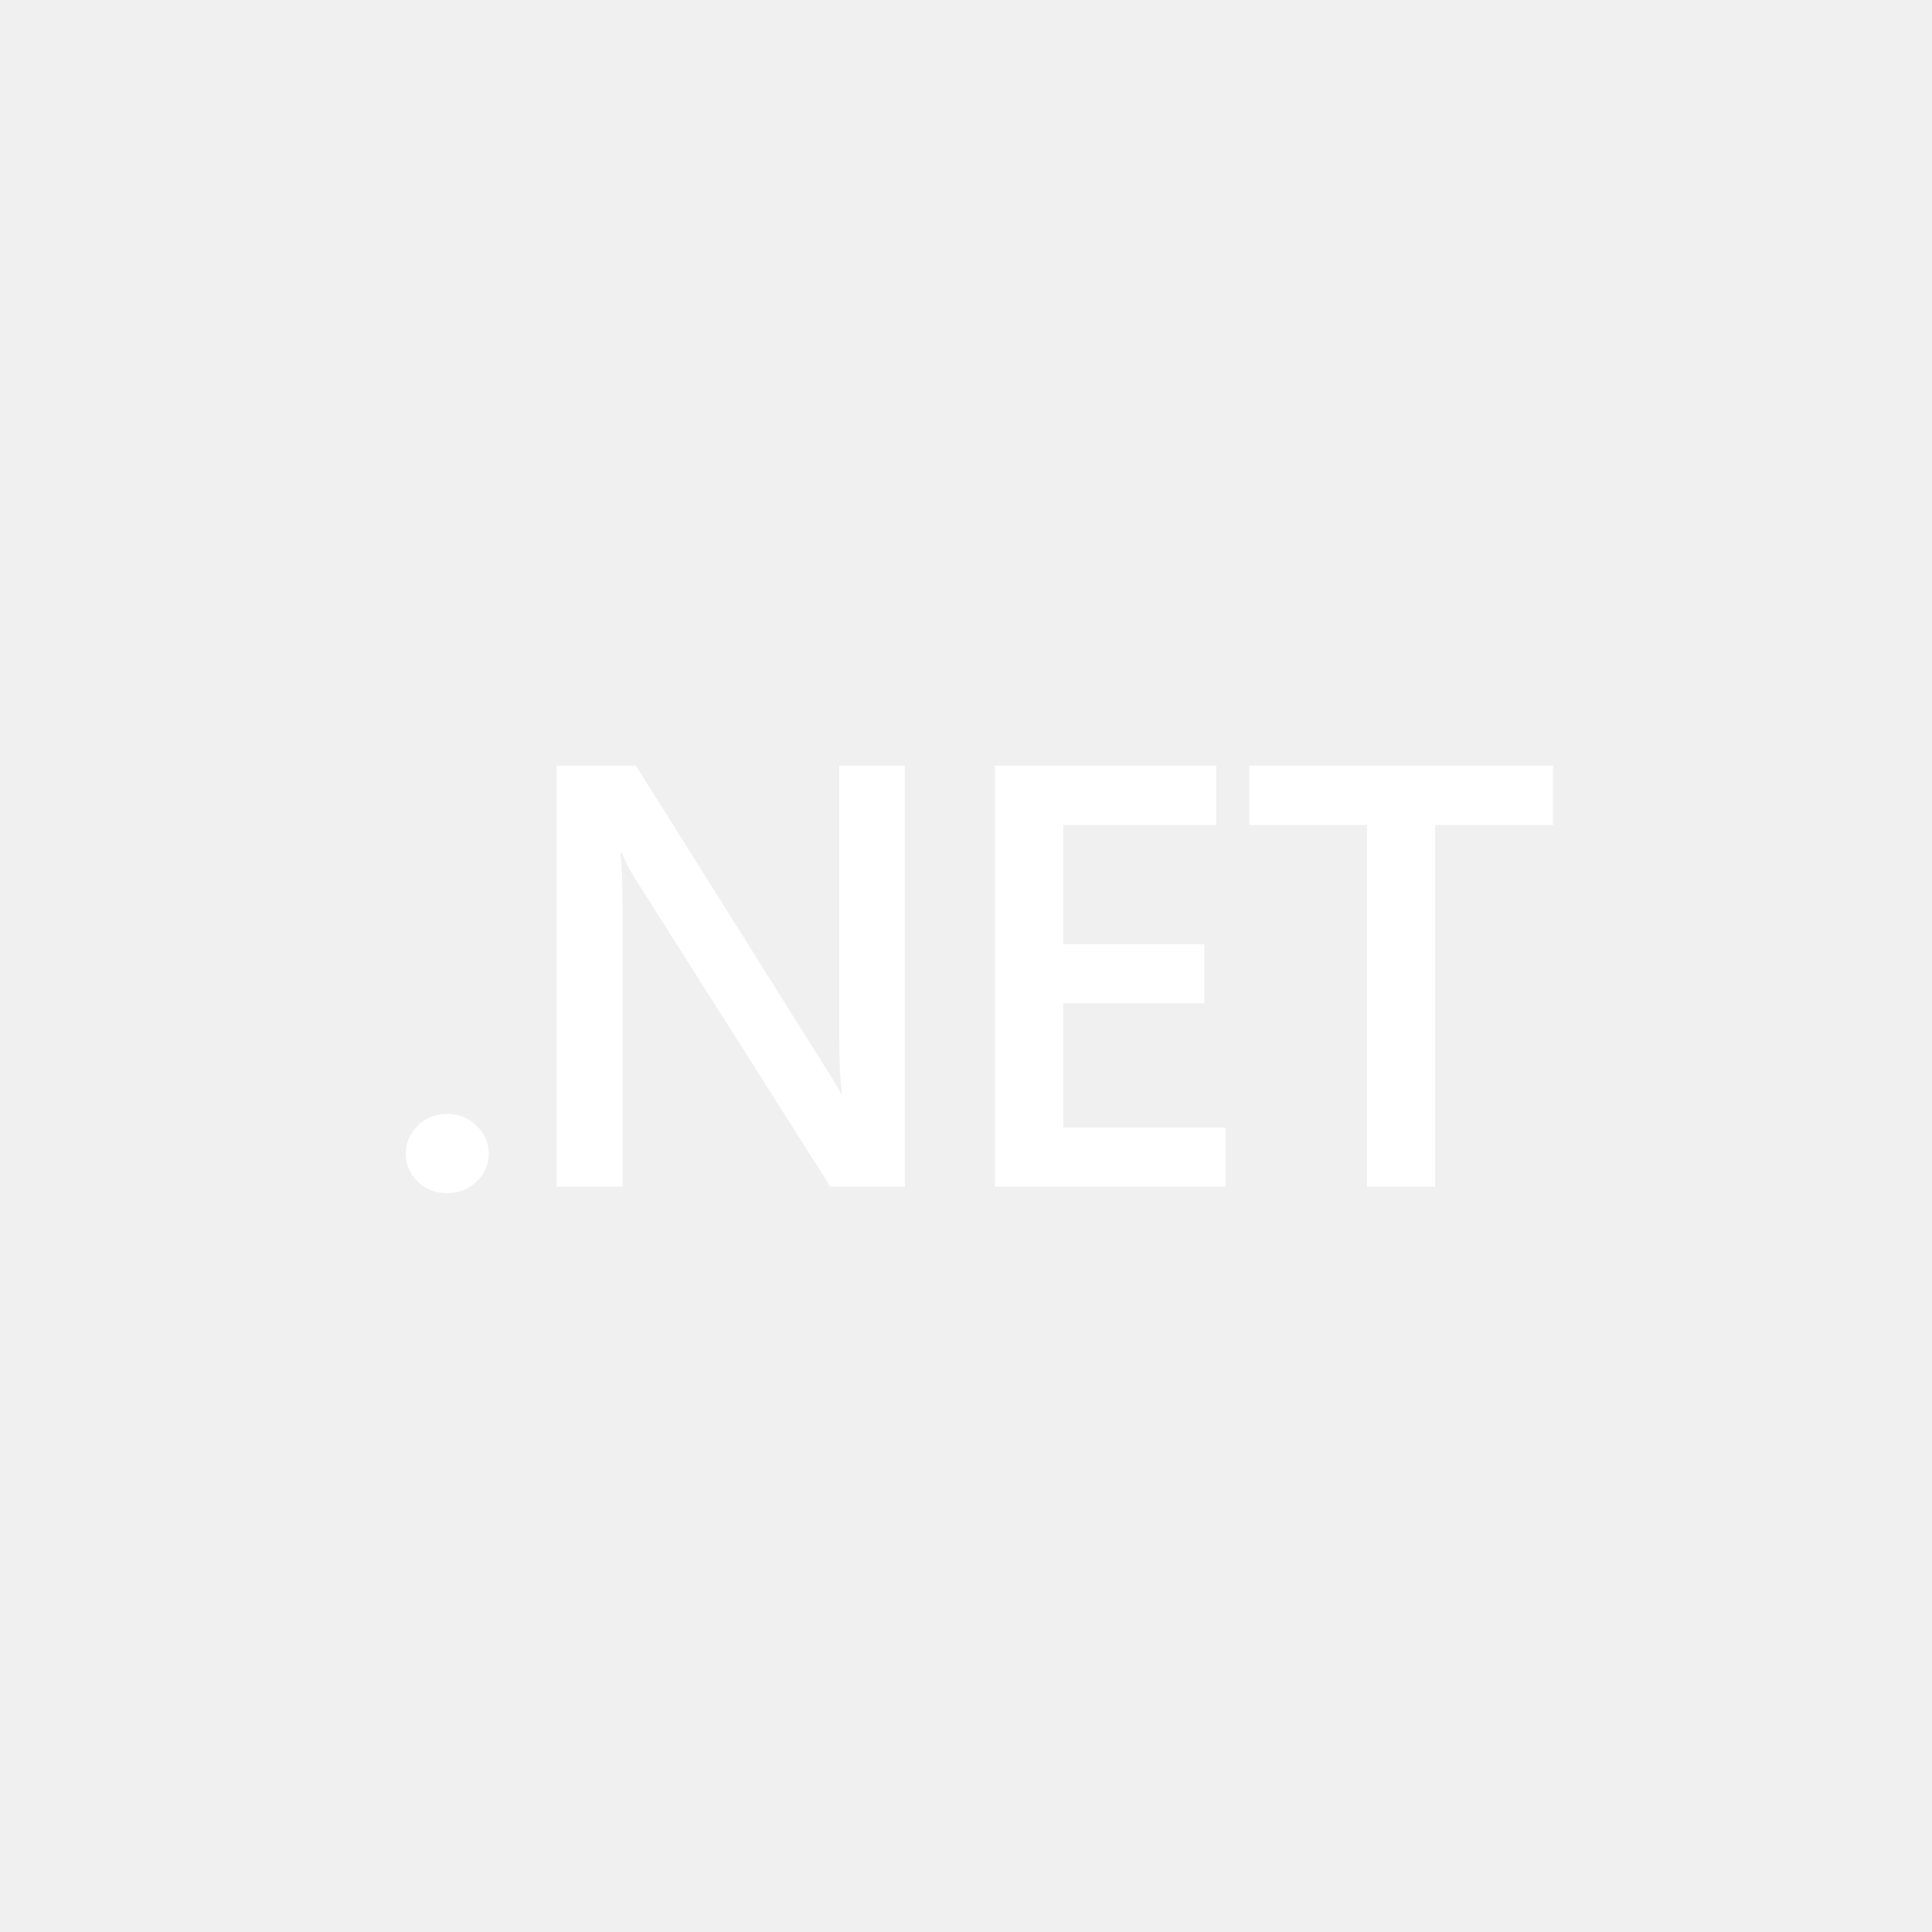
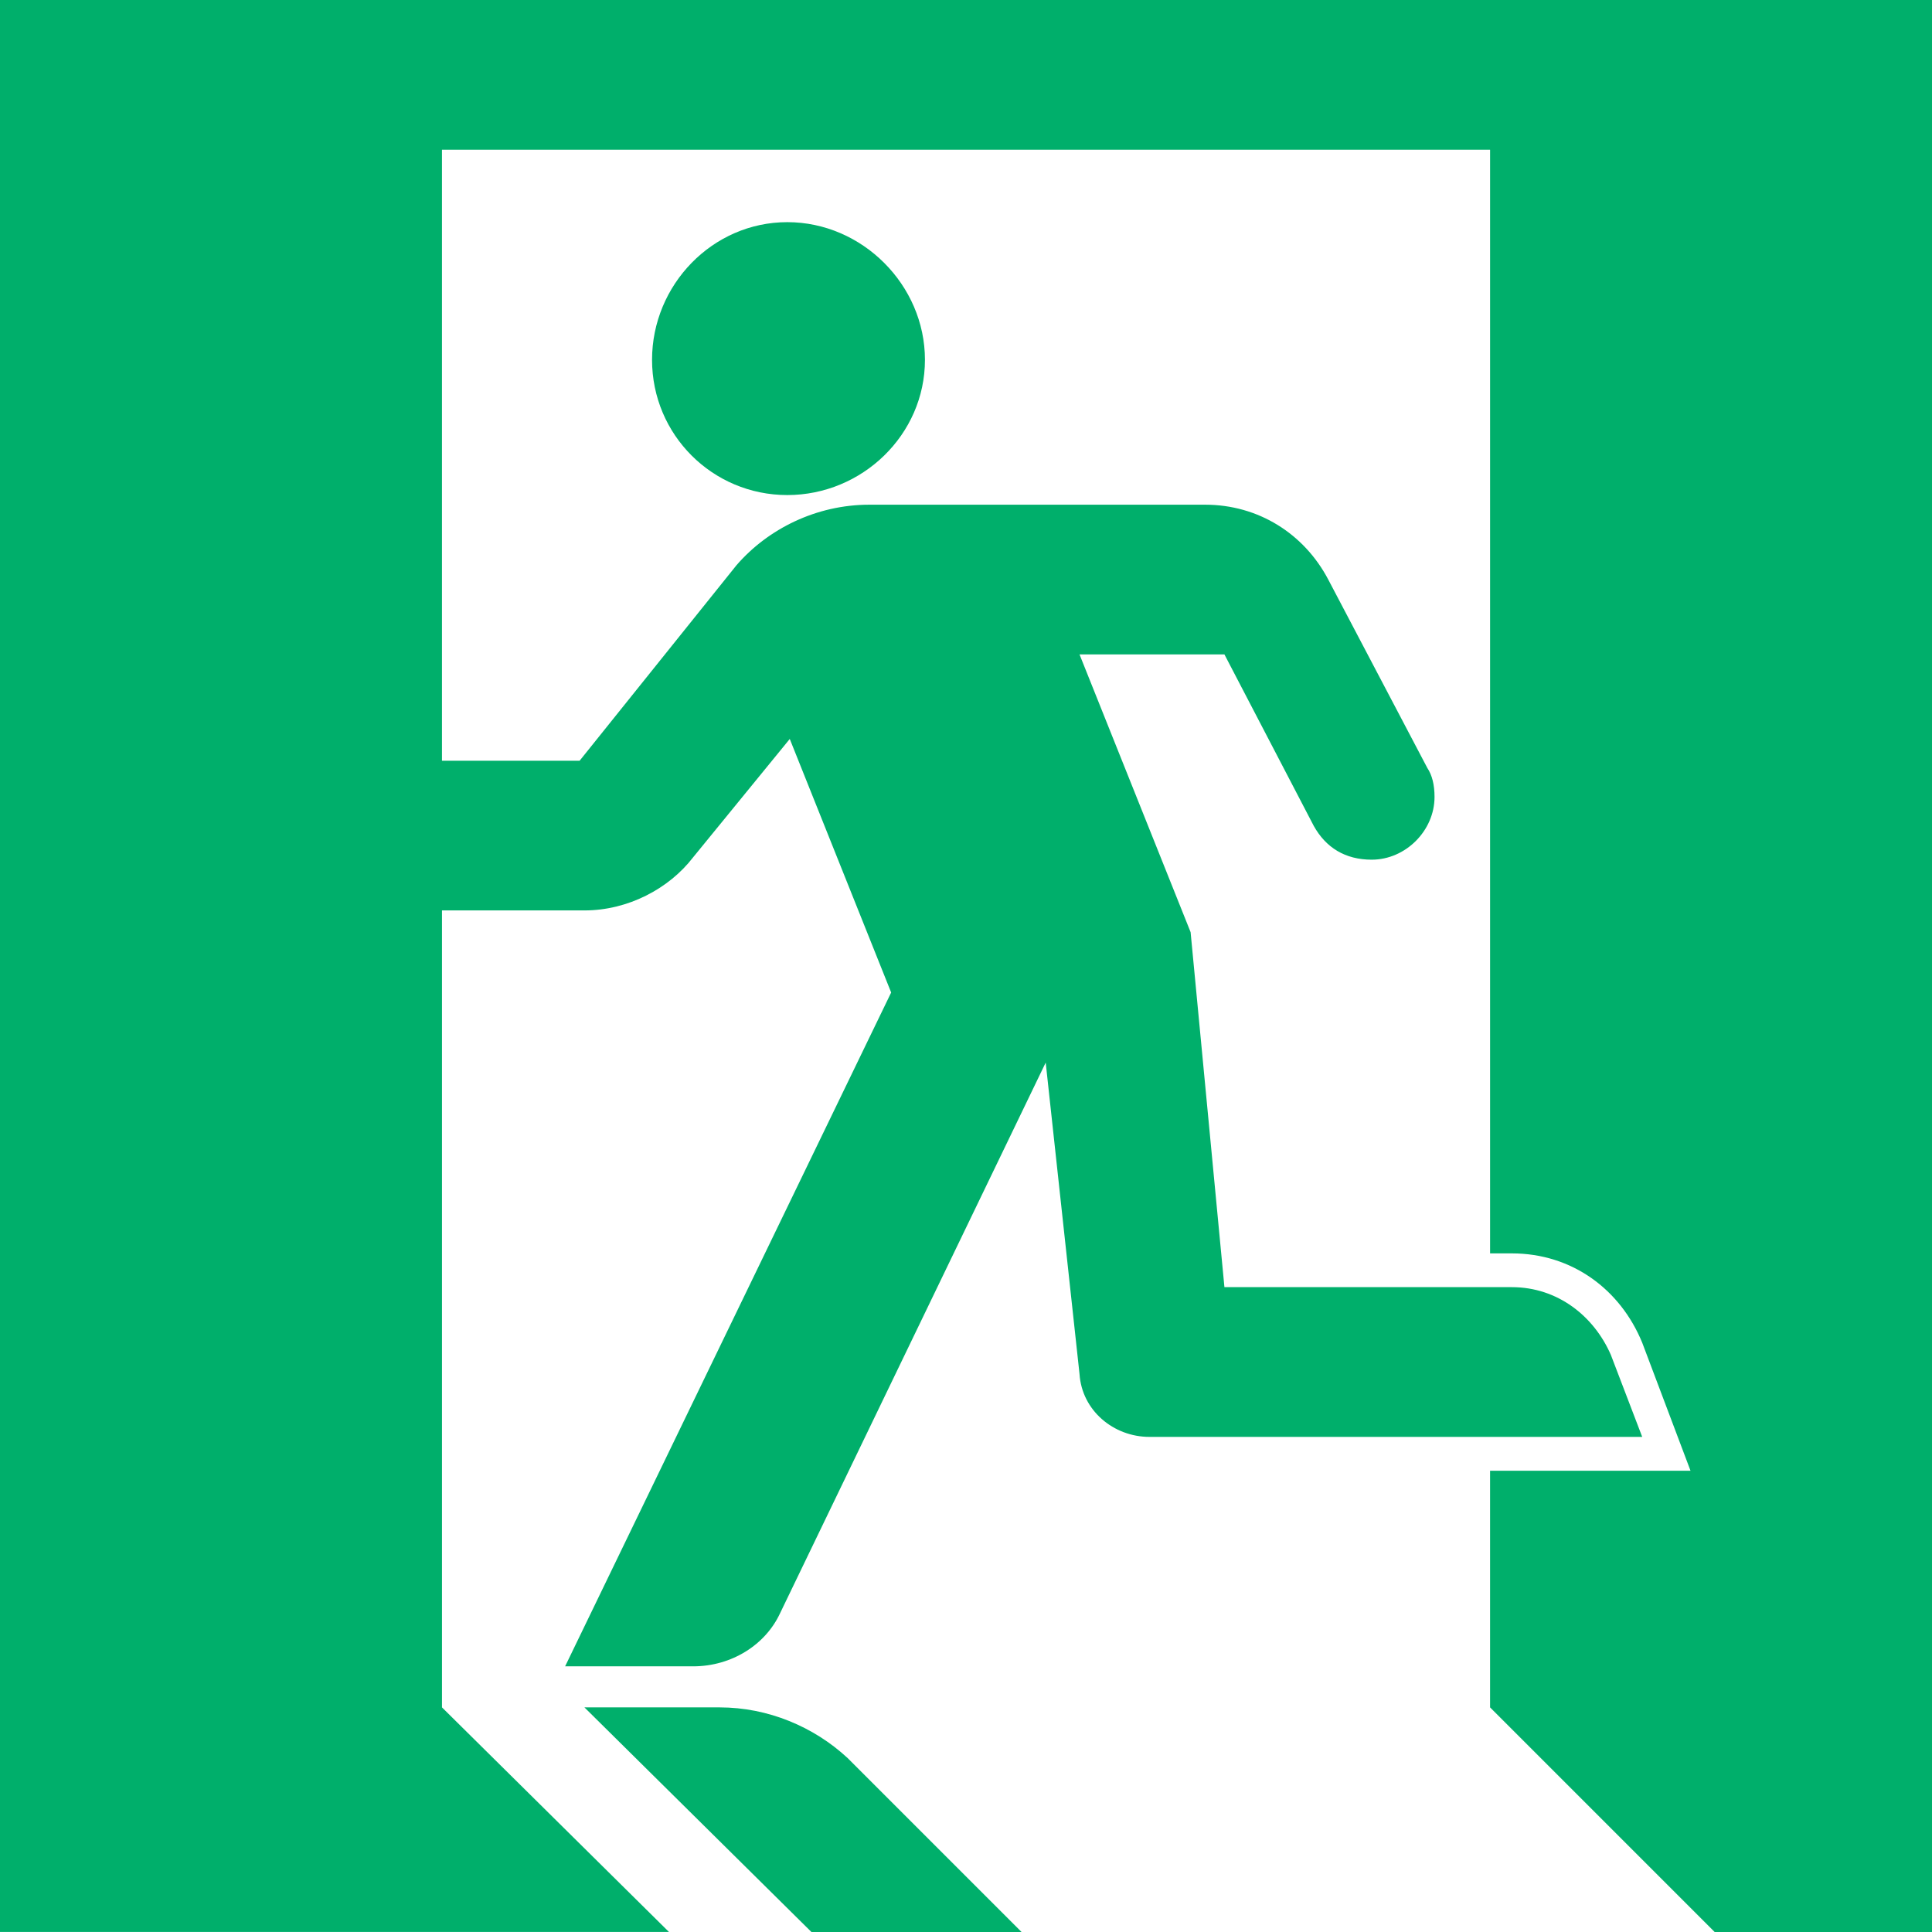
- <svg xmlns="http://www.w3.org/2000/svg" width="456" height="456" viewBox="0 0 456 456" version="1.1" xml:space="preserve" style="fill-rule:evenodd;clip-rule:evenodd;stroke-linejoin:round;stroke-miterlimit:2;">
-   <path d="m 105.5,281.609 c -2.703,0 -5.001,-0.9 -6.893,-2.702 -1.892,-1.848 -2.838,-4.042 -2.838,-6.582 0,-2.587 0.946,-4.804 2.838,-6.652 1.892,-1.848 4.19,-2.772 6.893,-2.772 2.748,0 5.068,0.924 6.96,2.772 1.937,1.848 2.906,4.064 2.906,6.652 0,2.54 -0.968,4.734 -2.906,6.582 -1.892,1.802 -4.212,2.702 -6.96,2.702 z" style="fill:#ffffff;fill-rule:nonzero;stroke-width:0.838" />
-   <path d="M 213.561,280.084 H 195.99 L 149.7,207.054 c -1.171,-1.848 -2.14,-3.765 -2.906,-5.751 h -0.406 c 0.361,2.125 0.541,6.675 0.541,13.65 v 65.132 h -15.543 v -99.36 h 18.719 l 44.737,71.298 c 1.892,2.957 3.109,4.989 3.649,6.098 h 0.27 c -0.45,-2.632 -0.676,-7.09 -0.676,-13.373 v -64.023 h 15.476 z" style="fill:#ffffff;fill-rule:nonzero;stroke-width:0.838" />
-   <path d="m 289.251,280.084 h -54.401 v -99.36 h 52.238 v 13.997 h -36.154 v 28.131 h 33.316 v 13.927 h -33.316 v 29.378 h 38.316 z" style="fill:#ffffff;fill-rule:nonzero;stroke-width:0.838" />
-   <path d="M 366.565,194.721 H 338.722 v 85.363 h -16.084 v -85.363 h -27.775 v -13.997 h 71.701 z" style="fill:#ffffff;fill-rule:nonzero;stroke-width:0.838" />
+ <svg xmlns="http://www.w3.org/2000/svg" version="1.1" id="Layer_1" x="0px" y="0px" width="560" height="560" viewBox="0 0 560 560" xml:space="preserve">
+   <rect fill="#FFFFFF" width="560" height="560" />
+   <path fill="#00AF6B" d="M 490.008,426.304 476.01,389.202 c -6.294,-15.404 -20.298,-25.903 -37.807,-25.903 h -6.294 V 43.395 H 128.107 V 220.498 h 39.901 l 45.5,-56.705 c 9.105,-10.493 23.097,-17.504 38.495,-17.504 h 97.305 c 15.398,0 28.697,8.393 35.696,21.703 l 28.708,54.594 c 1.4,2.1 2.094,4.905 2.094,8.405 0,9.793 -8.399,18.192 -18.203,18.192 -7.699,0 -13.293,-3.494 -16.804,-9.793 l -25.891,-49.7 h -42.001 l 32.196,80.502 9.804,102.894 h 83.29 c 13.31,0 23.808,8.405 28.708,19.609 l 9.099,23.797 H 333.199 c -10.487,0 -19.598,-7.694 -20.292,-18.198 l -9.804,-90.301 -76.991,159.599 c -4.205,9.105 -14.004,15.404 -25.203,15.404 h -37.107 l 94.505,-195.307 -29.391,-73.498 -28.008,34.302 c -6.994,9.105 -18.909,15.398 -31.502,15.398 h -41.295 v 231.003 l 65.798,65.098 H 0 V 0 h 560 v 559.994 h -63.004 l -65.092,-65.098 v -68.592 z M 228.206,64.393 c 21.703,0 39.895,18.204 39.895,39.901 0,21.703 -18.192,39.201 -39.895,39.201 -21.703,0 -39.207,-17.498 -39.207,-39.201 0,-21.698 17.504,-39.901 39.207,-39.901 M 245.71,509.6 296.109,560 h -60.91 l -65.798,-65.104 h 39.195 c 14.01,0 27.308,5.605 37.112,14.704" />
</svg>
